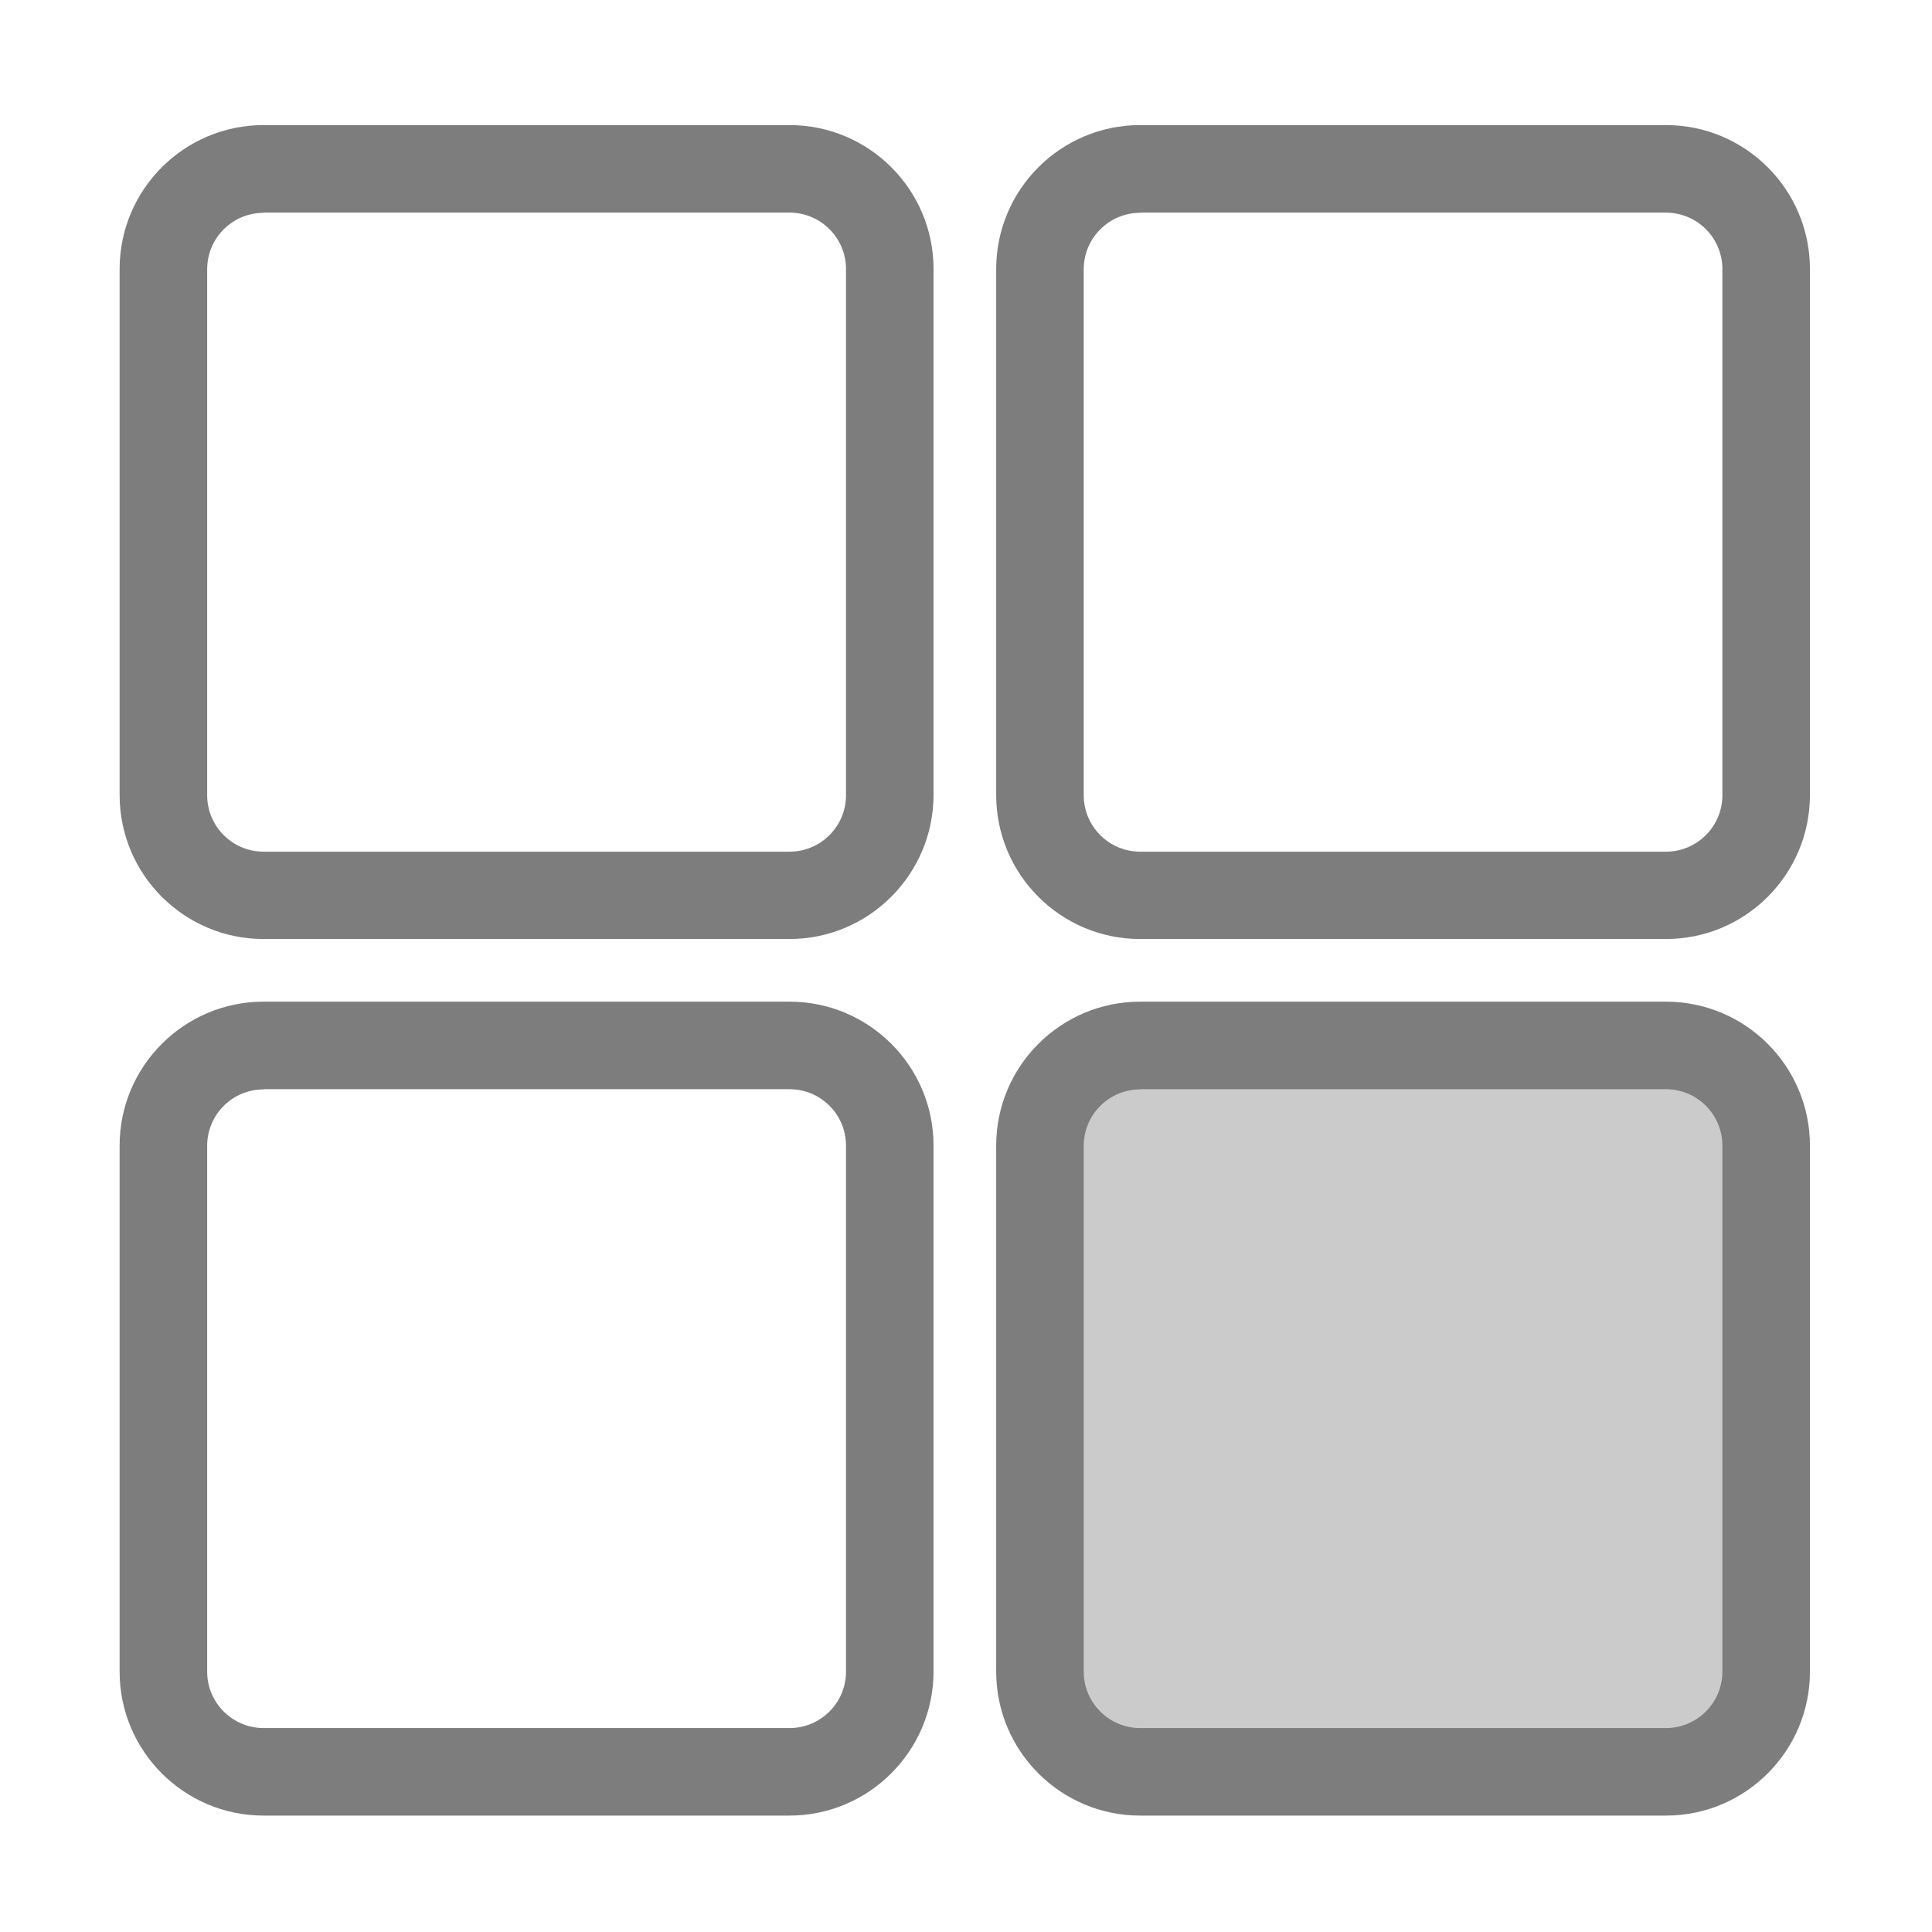
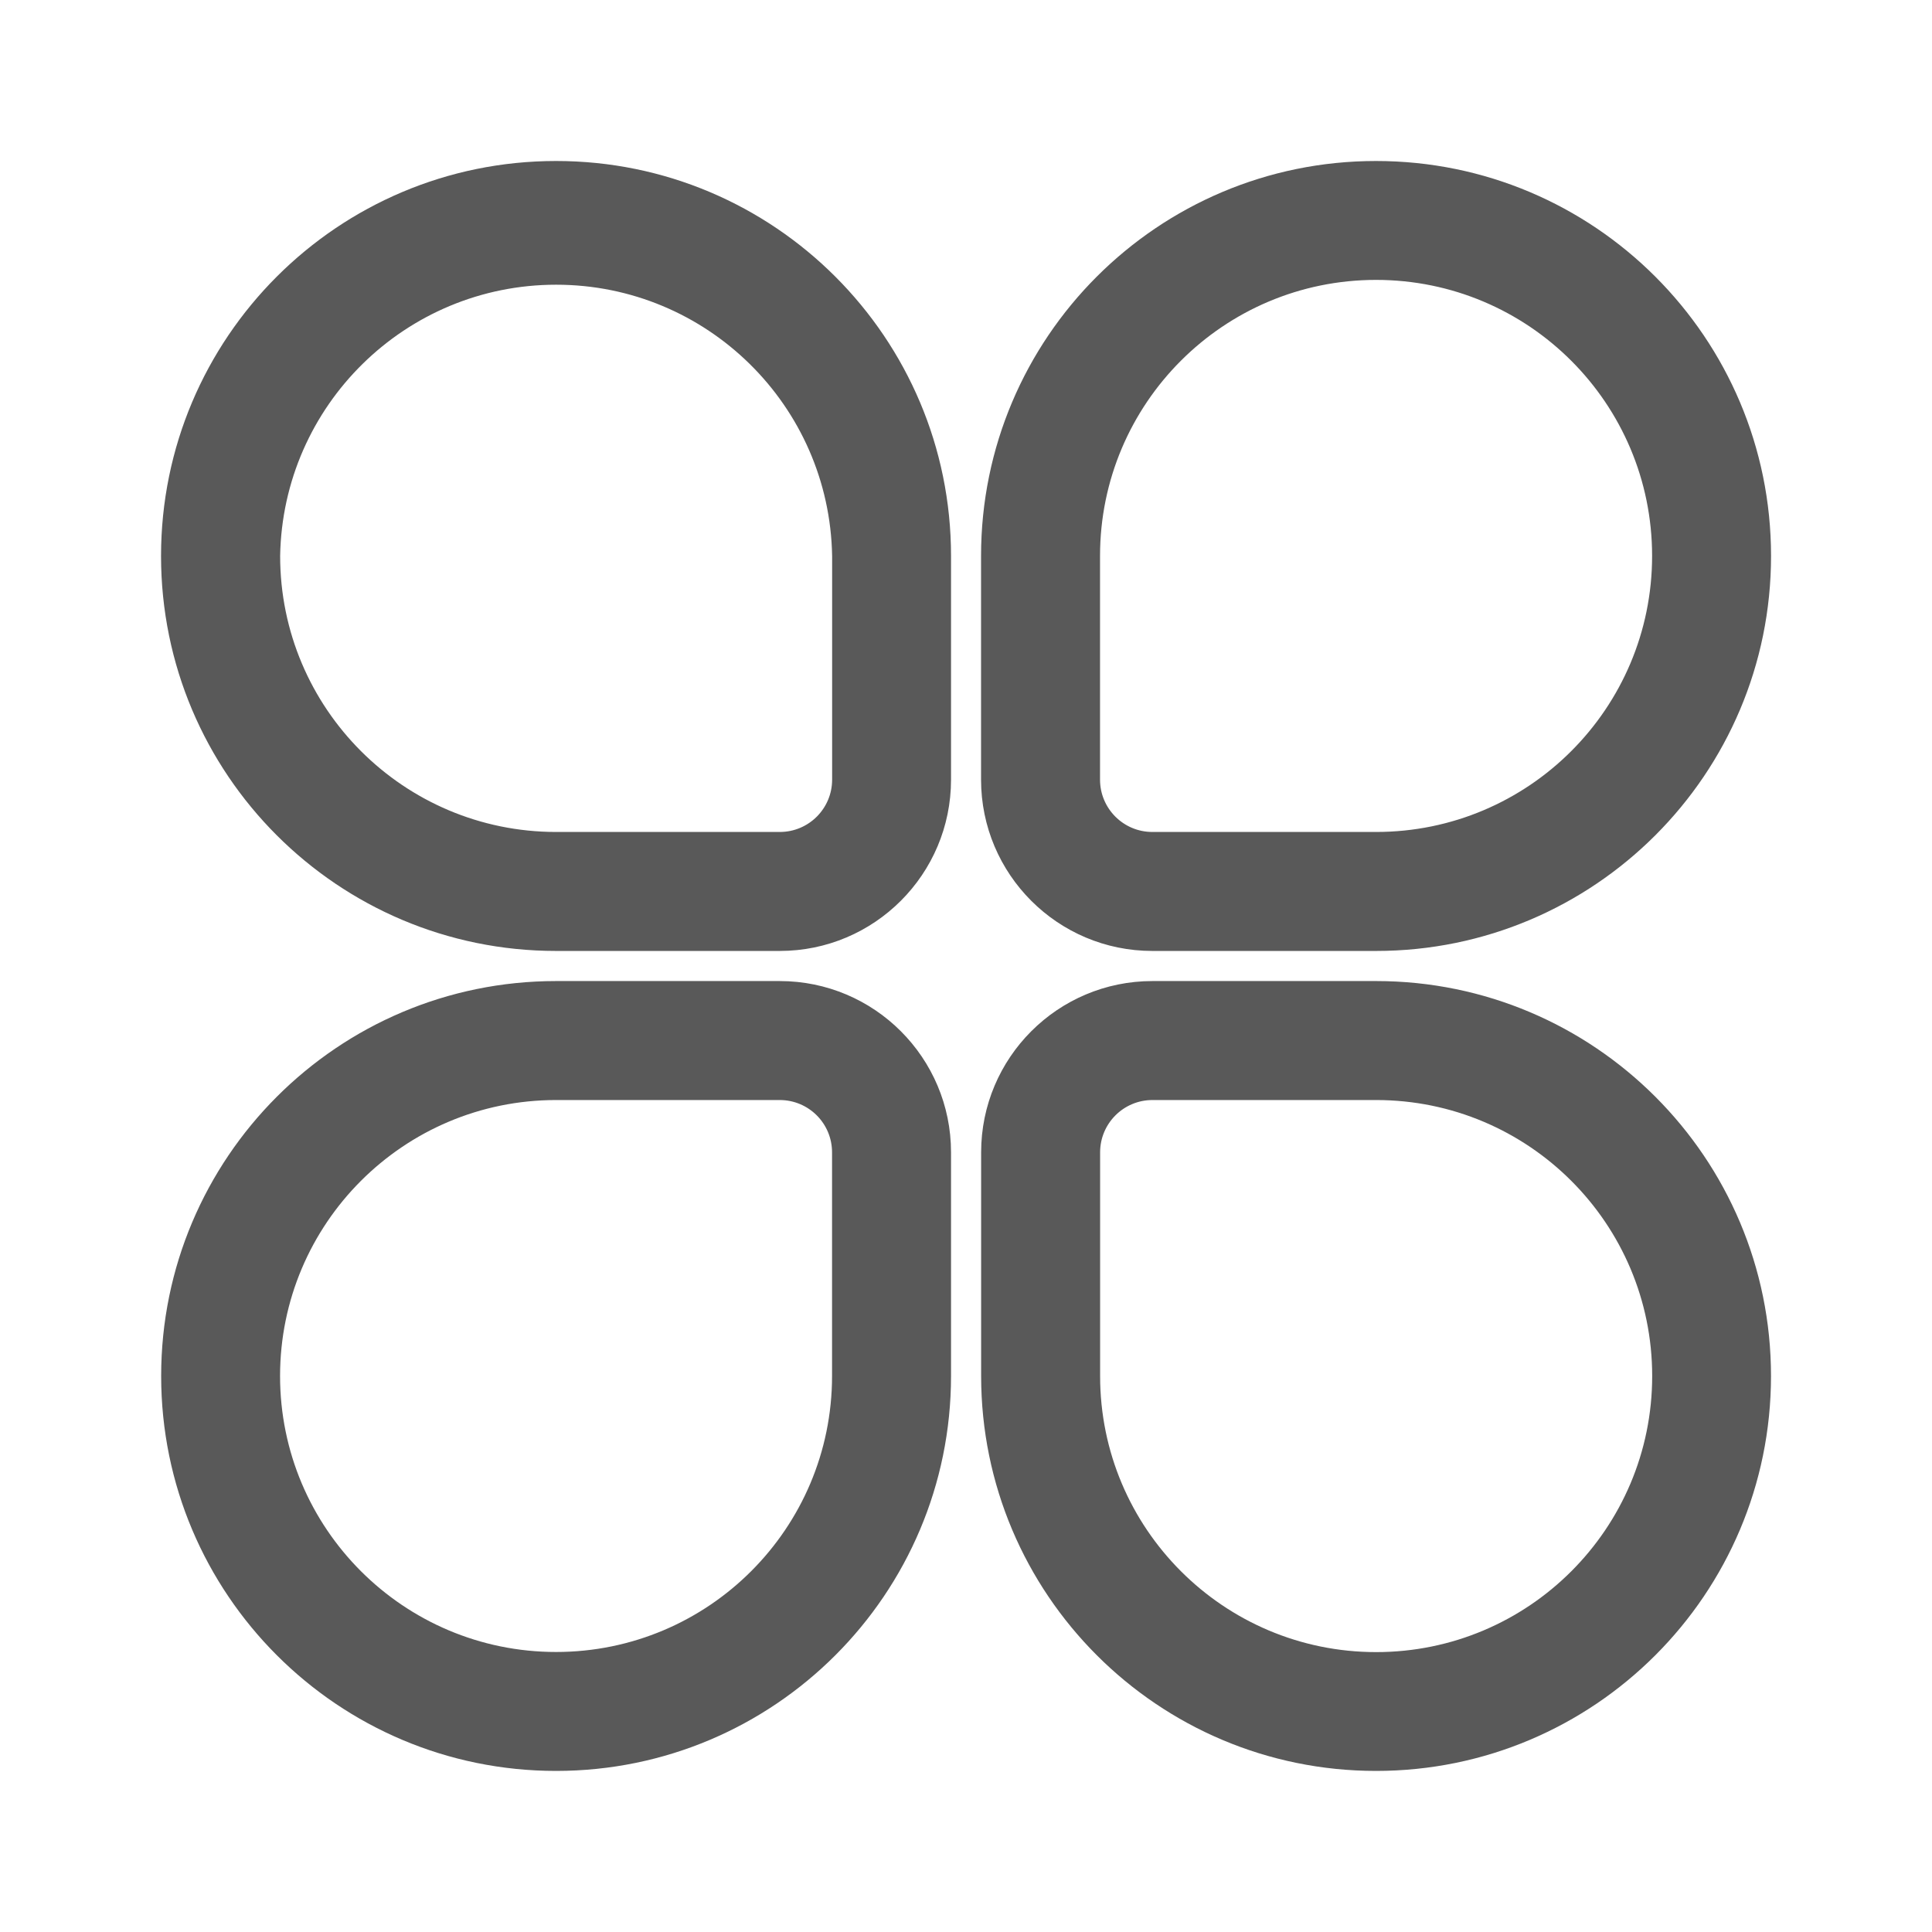
- <svg xmlns="http://www.w3.org/2000/svg" class="icon" width="200px" height="200.00px" viewBox="0 0 1024 1024" version="1.1">
-   <path d="M418.4 497.7H139.7c-42.1 0-76.3-34.2-76.3-76.3V142.6c0-42.1 34.2-76.3 76.3-76.3h278.8c42.1 0 76.3 34.2 76.3 76.3v278.8c-0.1 42.1-34.3 76.3-76.4 76.3zM139.7 112.8c-16.5 0-29.9 13.4-29.9 29.9v278.8c0 16.5 13.4 29.9 29.9 29.9h278.8c16.5 0 29.9-13.4 29.9-29.9V142.6c0-16.5-13.4-29.9-29.9-29.9H139.7zM883 497.7H604.3c-42.1 0-76.3-34.2-76.3-76.3V142.6c0-42.1 34.2-76.3 76.3-76.3H883c42.1 0 76.3 34.2 76.3 76.3v278.8c0 42.1-34.2 76.3-76.3 76.3zM604.3 112.8c-16.5 0-29.9 13.4-29.9 29.9v278.8c0 16.5 13.4 29.9 29.9 29.9H883c16.5 0 29.9-13.4 29.9-29.9V142.6c0-16.5-13.4-29.9-29.9-29.9H604.3zM418.4 962.3H139.7c-42.1 0-76.3-34.2-76.3-76.3V607.2c0-42.1 34.2-76.3 76.3-76.3h278.8c42.1 0 76.3 34.2 76.3 76.3V886c-0.1 42.1-34.3 76.3-76.4 76.3zM139.7 577.4c-16.5 0-29.9 13.4-29.9 29.9V886c0 16.5 13.4 29.9 29.9 29.9h278.8c16.5 0 29.9-13.4 29.9-29.9V607.2c0-16.5-13.4-29.9-29.9-29.9H139.7z" fill="#7D7D7D" />
-   <path d="M928.1 939.1H559.2c-4.4 0-8-3.6-8-8v-369c0-4.4 3.6-8 8-8h368.9c4.4 0 8 3.6 8 8V931c0 4.5-3.6 8.1-8 8.1z" fill="#CBCBCB" />
-   <path d="M883 962.3H604.3c-42.1 0-76.3-34.2-76.3-76.3V607.2c0-42.1 34.2-76.3 76.3-76.3H883c42.1 0 76.3 34.2 76.3 76.3V886c0 42.1-34.2 76.3-76.3 76.3zM604.3 577.4c-16.5 0-29.9 13.4-29.9 29.9V886c0 16.5 13.4 29.9 29.9 29.9H883c16.5 0 29.9-13.4 29.9-29.9V607.2c0-16.5-13.4-29.9-29.9-29.9H604.3z" fill="#7D7D7D" />
+ <svg xmlns="http://www.w3.org/2000/svg" t="1699274622778" class="icon" viewBox="0 0 1024 1024" version="1.1" p-id="1394" width="200" height="200">
+   <path d="M729.344 85.333a209.323 209.323 0 0 0-209.365 209.323v118.571c0 50.133 40.661 90.795 90.795 90.795h118.571a209.323 209.323 0 0 0 0-418.688z m-146.304 209.323a146.304 146.304 0 1 1 146.304 146.304h-118.571a27.733 27.733 0 0 1-27.733-27.733V294.656zM294.699 85.333a209.323 209.323 0 1 0 0 418.688h118.571a90.795 90.795 0 0 0 90.795-90.795V294.699A209.323 209.323 0 0 0 294.699 85.333zM148.48 294.699a146.304 146.304 0 0 1 292.565 0v118.528a27.733 27.733 0 0 1-27.733 27.733H294.699A146.304 146.304 0 0 1 148.48 294.699z m371.541 316.075c0-50.176 40.661-90.795 90.795-90.795h118.571a209.323 209.323 0 1 1-209.365 209.323v-118.528z m90.795-27.733a27.733 27.733 0 0 0-27.733 27.733v118.528a146.304 146.304 0 1 0 146.304-146.261h-118.571z m-316.117-63.061a209.323 209.323 0 1 0 209.365 209.323v-118.528a90.795 90.795 0 0 0-90.795-90.795H294.656z m-146.261 209.323a146.304 146.304 0 0 1 146.261-146.261h118.571c15.317 0 27.733 12.373 27.733 27.733v118.528a146.261 146.261 0 1 1-292.565 0z" fill="#000000" fill-opacity=".65" p-id="1395" />
</svg>
